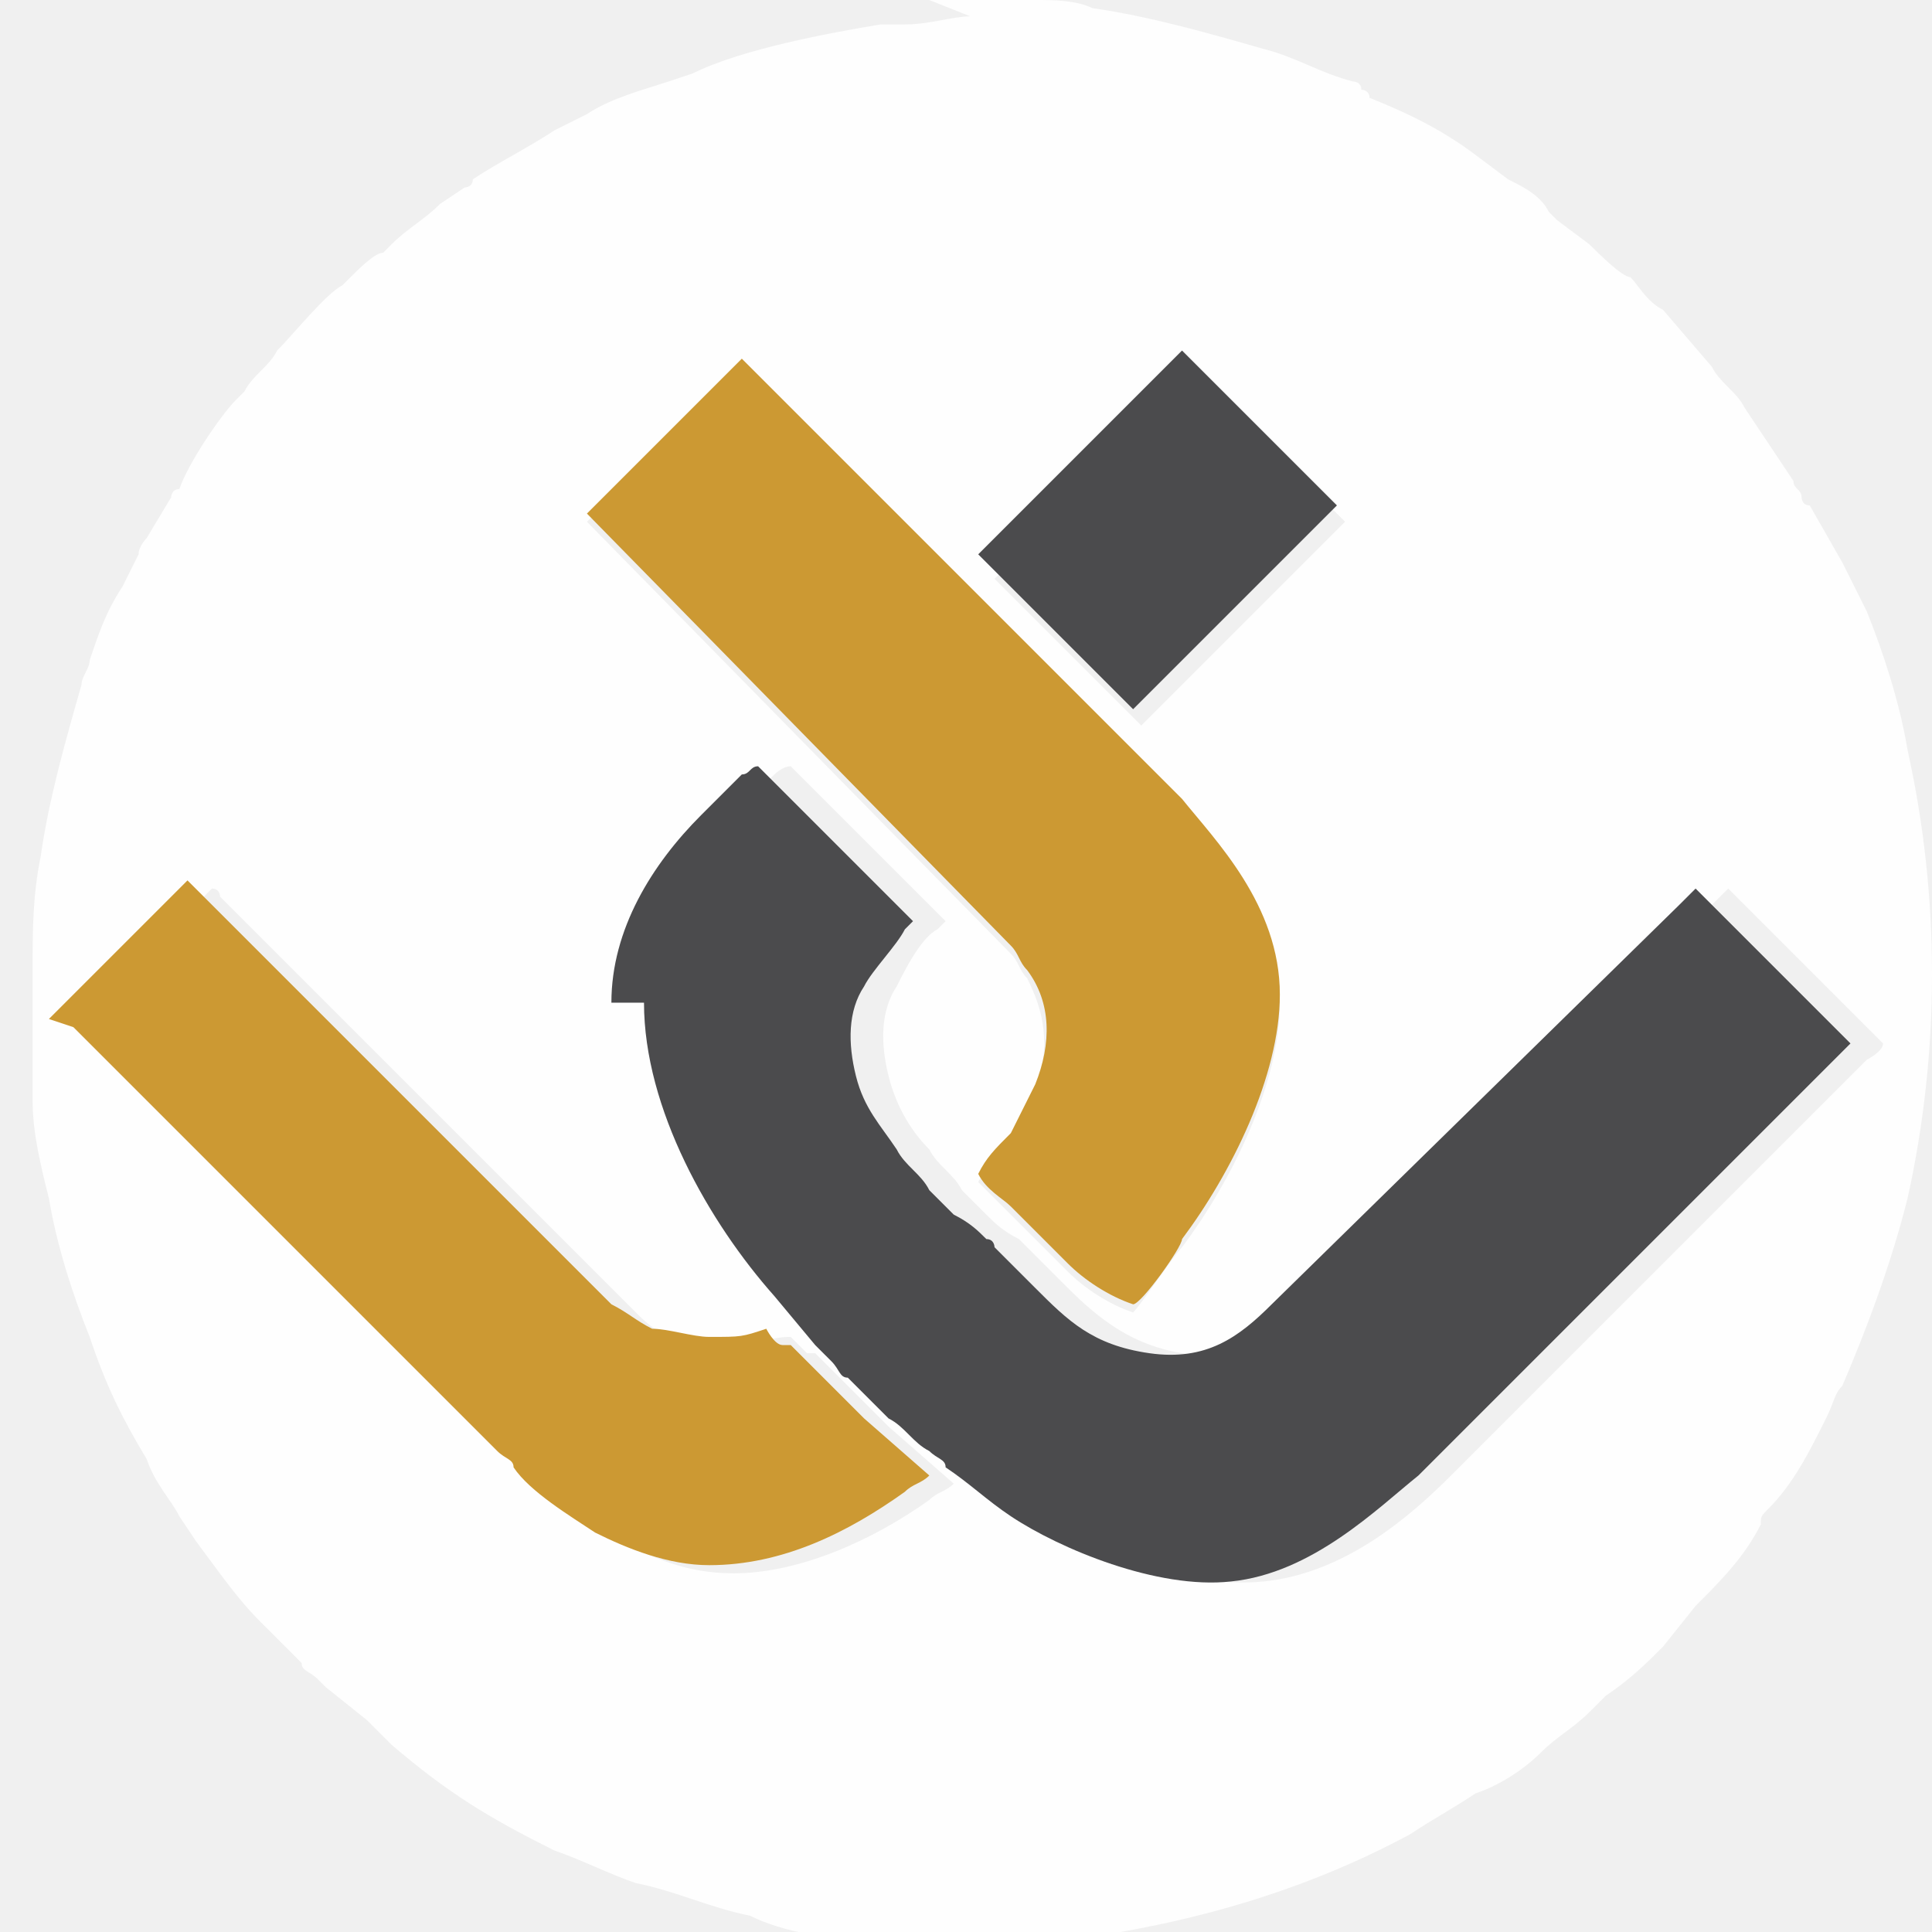
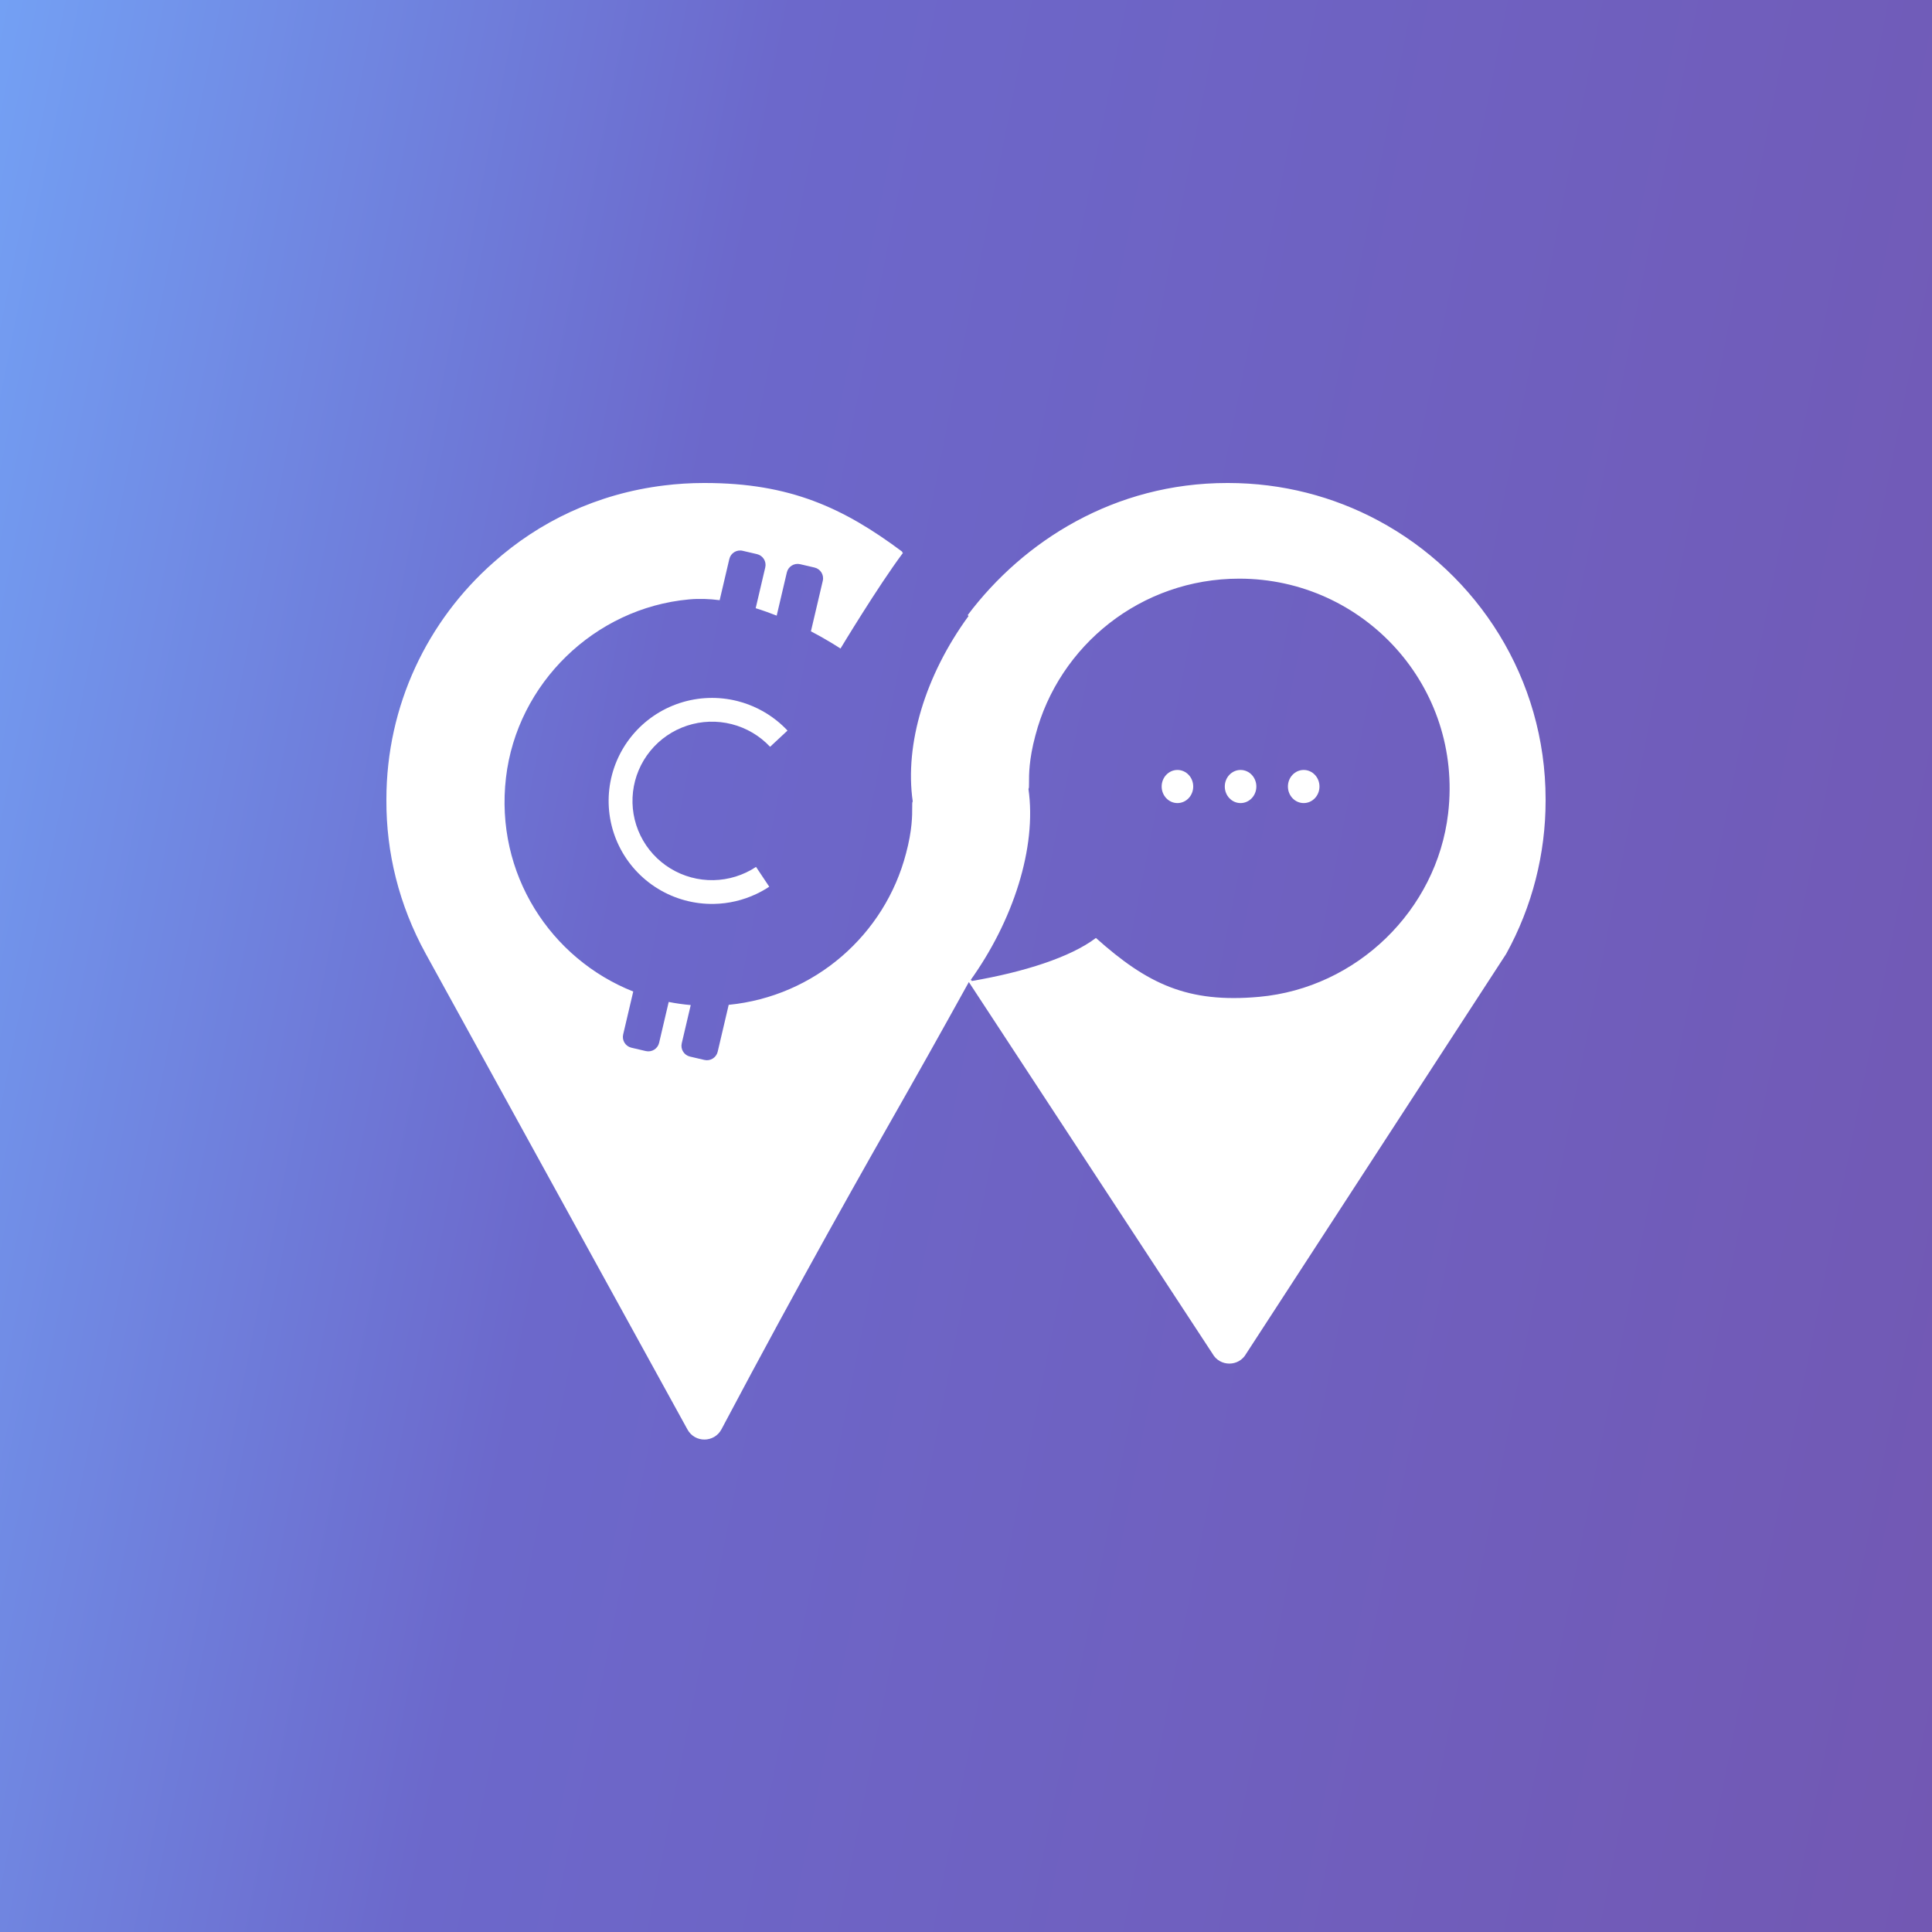
- <svg xmlns="http://www.w3.org/2000/svg" xml:space="preserve" width="3.532mm" height="3.532mm" version="1.1" style="shape-rendering:geometricPrecision; text-rendering:geometricPrecision; image-rendering:optimizeQuality; fill-rule:evenodd; clip-rule:evenodd" viewBox="0 0 2.37 2.37">
+ <svg xmlns="http://www.w3.org/2000/svg" width="200" height="200" viewBox="0 0 200 200" fill="none">
+   <rect width="200" height="200" fill="url(#paint0_linear_14_8364)" />
+   <path d="M123.522 81.42C123.522 82.367 122.791 83.134 121.889 83.134C120.986 83.134 120.255 82.367 120.255 81.42C120.255 80.473 120.986 79.706 121.889 79.706C122.791 79.706 123.522 80.473 123.522 81.42Z" fill="white" />
+   <path d="M128.424 83.134C129.326 83.134 130.057 82.367 130.057 81.42C130.057 80.473 129.326 79.706 128.424 79.706C127.521 79.706 126.79 80.473 126.79 81.42C126.79 82.367 127.521 83.134 128.424 83.134Z" fill="white" />
+   <path d="M134.959 83.134C135.861 83.134 136.592 82.367 136.592 81.42C136.592 80.473 135.861 79.706 134.959 79.706C134.056 79.706 133.325 80.473 133.325 81.42C133.325 82.367 134.056 83.134 134.959 83.134Z" fill="white" />
+   <path fill-rule="evenodd" clip-rule="evenodd" d="M93.473 57.236C93.441 57.211 93.41 57.185 93.378 57.16L93.41 57.12C87.335 52.58 81.786 50 72.974 50L72.919 50L72.866 50C71.468 50 70.09 50.087 68.737 50.256C61.799 51.106 55.784 54.02 51.075 58.234C44.282 64.234 40 72.995 40 82.753L40 82.872C39.981 88.197 41.268 93.641 44.085 98.755L71.171 147.989C71.935 149.379 73.943 149.36 74.686 147.96C83.09 132.102 89.37 121.059 94.004 112.911L94.004 112.91C96.583 108.375 100.295 101.662 100.295 101.662L125.512 140.124C126.27 141.503 128.253 141.503 129.011 140.124L155.913 98.755C158.632 93.831 160 88.363 160 82.896L160 82.825L160 82.753C160 70.26 152.982 59.401 142.66 53.878C138.036 51.404 132.75 50 127.134 50L127.088 50L127.042 50C115.371 50 105.949 56.004 100.18 63.67C100.206 63.706 100.231 63.742 100.257 63.779C95.79 69.899 93.633 77.015 94.486 82.966C94.428 83.023 94.429 83.225 94.431 83.577C94.434 84.37 94.441 85.928 93.793 88.339C91.6 96.766 84.336 103.146 75.434 104.02L74.295 108.873C74.151 109.487 73.534 109.869 72.918 109.725L71.429 109.378C70.813 109.234 70.43 108.62 70.574 108.005L71.504 104.044C70.731 103.977 69.971 103.869 69.224 103.722L68.231 107.954C68.087 108.568 67.47 108.95 66.854 108.806L65.365 108.459C64.749 108.315 64.366 107.701 64.51 107.086L65.553 102.643C57.013 99.258 51.212 90.469 52.379 80.498C53.519 70.755 61.549 62.941 71.332 62.05C72.371 61.956 73.436 61.994 74.499 62.13L75.499 57.869C75.643 57.255 76.26 56.873 76.876 57.017L78.365 57.364C78.981 57.508 79.364 58.122 79.22 58.736L78.228 62.962C78.978 63.194 79.707 63.455 80.403 63.73L81.453 59.257C81.597 58.643 82.214 58.261 82.831 58.405L84.319 58.752C84.936 58.896 85.319 59.51 85.174 60.125L83.946 65.356C85.815 66.331 87.007 67.138 87.007 67.138C87.007 67.138 90.888 60.694 93.473 57.236ZM100.606 101.552C100.574 101.508 100.543 101.463 100.512 101.419C100.47 101.476 100.428 101.532 100.386 101.589L100.382 101.59C104.893 95.337 107.337 87.729 106.466 81.671C106.525 81.612 106.524 81.406 106.523 81.045C106.519 80.23 106.511 78.626 107.181 76.143C109.618 66.799 118.129 59.902 128.285 59.902C141.18 59.902 151.453 71.058 149.91 84.211C148.733 94.236 140.448 102.275 130.356 103.192C122.931 103.867 118.772 101.85 113.448 97.097C110.837 99.087 105.988 100.632 100.606 101.552Z" fill="white" />
+   <path d="M78.264 89.742C76.957 90.608 75.427 91.084 73.857 91.113C72.287 91.142 70.742 90.722 69.403 89.904C68.064 89.086 66.988 87.904 66.302 86.496C65.616 85.089 65.347 83.515 65.529 81.961C65.711 80.406 66.336 78.936 67.329 77.724C68.321 76.511 69.642 75.607 71.133 75.118C72.625 74.629 74.226 74.576 75.747 74.964C77.269 75.352 78.647 76.165 79.719 77.308L81.522 75.628C81.172 75.254 80.796 74.908 80.398 74.59C79.215 73.645 77.84 72.958 76.359 72.58C74.382 72.076 72.301 72.145 70.362 72.781C68.423 73.417 66.707 74.592 65.416 76.168C64.125 77.744 63.314 79.655 63.077 81.676C62.841 83.696 63.189 85.742 64.081 87.572C64.974 89.401 66.372 90.939 68.112 92.002C69.853 93.065 71.862 93.61 73.903 93.573C75.43 93.545 76.928 93.191 78.297 92.543C78.757 92.326 79.202 92.075 79.629 91.792L79.631 91.79L78.264 89.742Z" fill="white" />
  <defs>
-     <style type="text/css">
-    
-     .fil0 {fill:#FEFEFE}
-     .fil1 {fill:#4B4B4D}
-     .fil2 {fill:#CC9933}
-    
-   </style>
+     <linearGradient id="paint0_linear_14_8364" x1="-17.241" y1="-15.385" x2="232.98" y2="34.468" gradientUnits="userSpaceOnUse">
+       <stop stop-color="#75AEFE" />
+       <stop offset="0.394" stop-color="#6C68CB" />
+       <stop offset="1" stop-color="#7258B3" />
+     </linearGradient>
  </defs>
-   <g id="Layer_x0020_1">
-     <path class="fil0" d="M0.09 1.26c0,-0.01 0.04,-0.04 0.04,-0.04l0.13 -0.13c0.01,0 0.01,0.01 0.01,0.01l0.07 0.07c0.13,0.13 0.27,0.27 0.4,0.4 0.01,0.01 0.03,0.03 0.04,0.04 0.01,0.01 0.03,0.03 0.05,0.03 0.02,0.01 0.05,0.01 0.07,0.01 0.04,0 0.04,-0.01 0.07,-0.01 0.01,0.01 0.02,0.02 0.02,0.02 0,0 0,0 0.01,0 0,0 0,0 0.01,0.01 0,0 0,0 0.01,0.01 0.02,0.02 0.03,0.03 0.04,0.04 0.01,0.01 0.02,0.02 0.03,0.03l0.08 0.07c-0.01,0.01 -0.02,0.01 -0.03,0.02 -0.07,0.05 -0.16,0.09 -0.24,0.09 -0.06,0 -0.1,-0.02 -0.14,-0.04 -0.03,-0.02 -0.08,-0.05 -0.1,-0.08 -0.01,-0.01 -0.02,-0.02 -0.02,-0.02l-0.43 -0.43c-0.01,-0.01 -0.08,-0.08 -0.09,-0.09zm1.05 -1.26l0.06 0c0.01,0 0.02,0 0.04,0 0.01,-0 0.02,0 0.03,0 0.02,0 0.05,0 0.07,0.01 0.07,0.01 0.14,0.03 0.21,0.05 0.04,0.01 0.07,0.03 0.11,0.04 0,0 0.01,0 0.01,0.01 0,0 0.01,0 0.01,0.01 0.05,0.02 0.09,0.04 0.13,0.07l0.04 0.03c0.02,0.01 0.04,0.02 0.05,0.04 0,0 0.01,0.01 0.01,0.01l0.04 0.03c0.01,0.01 0.04,0.04 0.05,0.04 0.01,0.01 0.02,0.03 0.04,0.04l0.06 0.07c0.01,0.02 0.03,0.03 0.04,0.05 0.02,0.03 0.04,0.06 0.06,0.09 0,0.01 0.01,0.01 0.01,0.02 0,0 0,0.01 0.01,0.01l0.04 0.07c0.01,0.02 0.02,0.04 0.03,0.06 0.02,0.05 0.04,0.11 0.05,0.17 0.04,0.18 0.04,0.37 -0,0.55 -0.02,0.08 -0.05,0.16 -0.08,0.23 -0.01,0.01 -0.01,0.02 -0.02,0.04 -0.02,0.04 -0.04,0.08 -0.07,0.11 -0.01,0.01 -0.01,0.01 -0.01,0.02 -0.02,0.04 -0.05,0.07 -0.08,0.1l-0.04 0.05c-0.02,0.02 -0.04,0.04 -0.07,0.06l-0.02 0.02c-0.02,0.02 -0.04,0.03 -0.06,0.05 -0.02,0.02 -0.05,0.04 -0.08,0.05 -0.03,0.02 -0.05,0.03 -0.08,0.05 -0.13,0.07 -0.27,0.11 -0.42,0.13 -0.03,0 -0.06,0.01 -0.08,0.01l-0.06 0c-0.04,0 -0.07,-0 -0.1,-0.01 -0.05,-0 -0.11,-0.01 -0.15,-0.03 -0.05,-0.01 -0.09,-0.03 -0.14,-0.04 -0.03,-0.01 -0.07,-0.03 -0.1,-0.04 -0.08,-0.04 -0.13,-0.07 -0.2,-0.13 -0,-0 -0.01,-0.01 -0.01,-0.01 -0,-0 -0.01,-0.01 -0.01,-0.01 -0,-0 -0.01,-0.01 -0.01,-0.01l-0.05 -0.04c-0,-0 -0.01,-0.01 -0.01,-0.01 -0.01,-0.01 -0.02,-0.01 -0.02,-0.02l-0.05 -0.05c-0.03,-0.03 -0.05,-0.06 -0.08,-0.1l-0.02 -0.03c-0.01,-0.02 -0.03,-0.04 -0.04,-0.07 -0.03,-0.05 -0.05,-0.09 -0.07,-0.15 -0.02,-0.05 -0.04,-0.11 -0.05,-0.17 -0.01,-0.04 -0.02,-0.08 -0.02,-0.12 -0,-0.01 -0,-0.02 -0,-0.03 -0,-0.01 -0,-0.02 -0,-0.03 -0,-0.02 -0,-0.05 -0,-0.07l0 -0.03c0,-0.05 0,-0.09 0.01,-0.14 0.01,-0.07 0.03,-0.14 0.05,-0.21 0,-0.01 0.01,-0.02 0.01,-0.03 0.01,-0.03 0.02,-0.06 0.04,-0.09l0.02 -0.04c0,-0.01 0.01,-0.02 0.01,-0.02l0.03 -0.05c0,-0 0,-0.01 0.01,-0.01 0.01,-0.03 0.05,-0.09 0.07,-0.11 0,-0 0.01,-0.01 0.01,-0.01 0.01,-0.02 0.03,-0.03 0.04,-0.05 0.02,-0.02 0.06,-0.07 0.08,-0.08l0.01 -0.01c0.01,-0.01 0.03,-0.03 0.04,-0.03l0.01 -0.01c0.02,-0.02 0.04,-0.03 0.06,-0.05l0.03 -0.02c0,-0 0.01,-0 0.01,-0.01 0.03,-0.02 0.07,-0.04 0.1,-0.06l0.04 -0.02c0.03,-0.02 0.07,-0.03 0.1,-0.04l0.03 -0.01c0.06,-0.03 0.17,-0.05 0.23,-0.06 0.01,-0 0.02,-0 0.03,-0 0.03,-0 0.06,-0.01 0.08,-0.01zm-0.35 1.23c0,-0.09 0.06,-0.17 0.11,-0.23l0.05 -0.05c0,-0 0.01,-0.01 0.02,-0.01l0.19 0.19c-0,0 -0.01,0.01 -0.01,0.01 -0.02,0.01 -0.04,0.05 -0.05,0.07 -0.02,0.03 -0.02,0.07 -0.01,0.11 0.01,0.04 0.03,0.07 0.05,0.09 0.01,0.02 0.03,0.03 0.04,0.05l0.03 0.03c0.01,0.01 0.02,0.02 0.04,0.03 0,0 0.01,0.01 0.01,0.01l0.05 0.05c0.04,0.04 0.08,0.07 0.14,0.08 0.06,0.01 0.1,-0.02 0.15,-0.06l0.5 -0.49c0,-0 0.01,-0.01 0.02,-0.02l0.19 0.19c-0,0.01 -0.02,0.02 -0.02,0.02l-0.33 0.33c-0.06,0.06 -0.12,0.12 -0.18,0.18 -0.05,0.05 -0.13,0.12 -0.23,0.13 -0.1,0.01 -0.21,-0.04 -0.27,-0.08 -0.03,-0.02 -0.05,-0.03 -0.08,-0.06 -0.01,-0.01 -0.02,-0.01 -0.02,-0.02 -0.02,-0.01 -0.03,-0.03 -0.05,-0.04l-0.02 -0.02c-0.01,-0.01 -0.02,-0.02 -0.03,-0.03 -0.01,-0.01 -0.01,-0.02 -0.02,-0.02l-0.02 -0.02 -0.05 -0.06c-0.08,-0.09 -0.16,-0.23 -0.16,-0.36zm0.67 -0.78l0.19 0.19 -0.25 0.25c-0,-0 -0.09,-0.09 -0.09,-0.09 -0.03,-0.03 -0.07,-0.07 -0.09,-0.09l0.25 -0.25zm-0.55 -0l0.18 0.18c0.06,0.06 0.12,0.12 0.18,0.18 0.06,0.06 0.12,0.12 0.18,0.18 0.05,0.05 0.12,0.13 0.12,0.24 0,0.1 -0.06,0.22 -0.12,0.3 -0.01,0.01 -0.05,0.07 -0.06,0.08 -0.03,-0.01 -0.06,-0.03 -0.08,-0.05 -0,-0 -0,-0 -0.01,-0.01l-0.05 -0.05c-0,-0 -0.01,-0.01 -0.01,-0.01 -0.01,-0.01 -0.03,-0.03 -0.04,-0.04 0.01,-0.02 0.02,-0.03 0.04,-0.05 0.01,-0.02 0.02,-0.04 0.03,-0.06 0.02,-0.06 0.01,-0.1 -0.01,-0.14 -0.01,-0.01 -0.01,-0.02 -0.02,-0.03l-0.52 -0.53 0.19 -0.19z" />
-     <path class="fil1" d="M0.79 1.23c0,0.13 0.08,0.27 0.16,0.36l0.05 0.06 0.02 0.02c0.01,0.01 0.01,0.02 0.02,0.02 0.01,0.01 0.02,0.02 0.03,0.03l0.02 0.02c0.02,0.01 0.03,0.03 0.05,0.04 0.01,0.01 0.02,0.01 0.02,0.02 0.03,0.02 0.05,0.04 0.08,0.06 0.06,0.04 0.18,0.09 0.27,0.08 0.1,-0.01 0.18,-0.09 0.23,-0.13 0.06,-0.06 0.12,-0.12 0.18,-0.18l0.33 -0.33c0.01,-0.01 0.02,-0.02 0.02,-0.02l-0.19 -0.19c-0,0 -0.01,0.01 -0.02,0.02l-0.5 0.49c-0.04,0.04 -0.08,0.07 -0.15,0.06 -0.07,-0.01 -0.1,-0.04 -0.14,-0.08l-0.05 -0.05c-0,-0 -0,-0.01 -0.01,-0.01 -0.01,-0.01 -0.02,-0.02 -0.04,-0.03l-0.03 -0.03c-0.01,-0.02 -0.03,-0.03 -0.04,-0.05 -0.02,-0.03 -0.04,-0.05 -0.05,-0.09 -0.01,-0.04 -0.01,-0.08 0.01,-0.11 0.01,-0.02 0.04,-0.05 0.05,-0.07 0,-0 0.01,-0.01 0.01,-0.01l-0.19 -0.19c-0.01,0 -0.01,0.01 -0.02,0.01l-0.05 0.05c-0.06,0.06 -0.11,0.14 -0.11,0.23z" />
-     <path class="fil2" d="M0.72 0.63l0.52 0.53c0.01,0.01 0.01,0.02 0.02,0.03 0.03,0.04 0.03,0.09 0.01,0.14 -0.01,0.02 -0.02,0.04 -0.03,0.06 -0.02,0.02 -0.03,0.03 -0.04,0.05 0.01,0.02 0.03,0.03 0.04,0.04 0,0 0.01,0.01 0.01,0.01l0.05 0.05c0,0 0,0 0.01,0.01 0.02,0.02 0.05,0.04 0.08,0.05 0.01,-0 0.06,-0.07 0.06,-0.08 0.06,-0.08 0.12,-0.2 0.12,-0.3 0,-0.11 -0.08,-0.19 -0.12,-0.24 -0.06,-0.06 -0.12,-0.12 -0.18,-0.18 -0.06,-0.06 -0.12,-0.12 -0.18,-0.18l-0.18 -0.18 -0.19 0.19z" />
-     <path class="fil2" d="M0.09 1.26c0.01,0.01 0.08,0.08 0.09,0.09l0.43 0.43c0.01,0.01 0.02,0.01 0.02,0.02 0.02,0.03 0.07,0.06 0.1,0.08 0.04,0.02 0.09,0.04 0.14,0.04 0.09,-0 0.17,-0.04 0.24,-0.09 0.01,-0.01 0.02,-0.01 0.03,-0.02l-0.08 -0.07c-0.01,-0.01 -0.02,-0.02 -0.03,-0.03 -0.01,-0.01 -0.02,-0.02 -0.04,-0.04 -0,-0 -0,-0 -0.01,-0.01 -0,-0 -0,-0 -0.01,-0.01 -0,-0 -0,-0 -0.01,-0 -0.01,-0 -0.02,-0.02 -0.02,-0.02 -0.03,0.01 -0.03,0.01 -0.07,0.01 -0.02,-0 -0.05,-0.01 -0.07,-0.01 -0.02,-0.01 -0.03,-0.02 -0.05,-0.03 -0.01,-0.01 -0.03,-0.03 -0.04,-0.04 -0.13,-0.13 -0.27,-0.27 -0.4,-0.4l-0.07 -0.07c-0,-0 -0.01,-0.01 -0.01,-0.01l-0.13 0.13c-0.01,0.01 -0.04,0.04 -0.04,0.04z" />
-     <path class="fil1" d="M1.21 0.69c0.03,0.03 0.07,0.07 0.09,0.09 0.01,0.01 0.09,0.09 0.09,0.09l0.25 -0.25 -0.19 -0.19 -0.25 0.25z" />
-   </g>
</svg>
